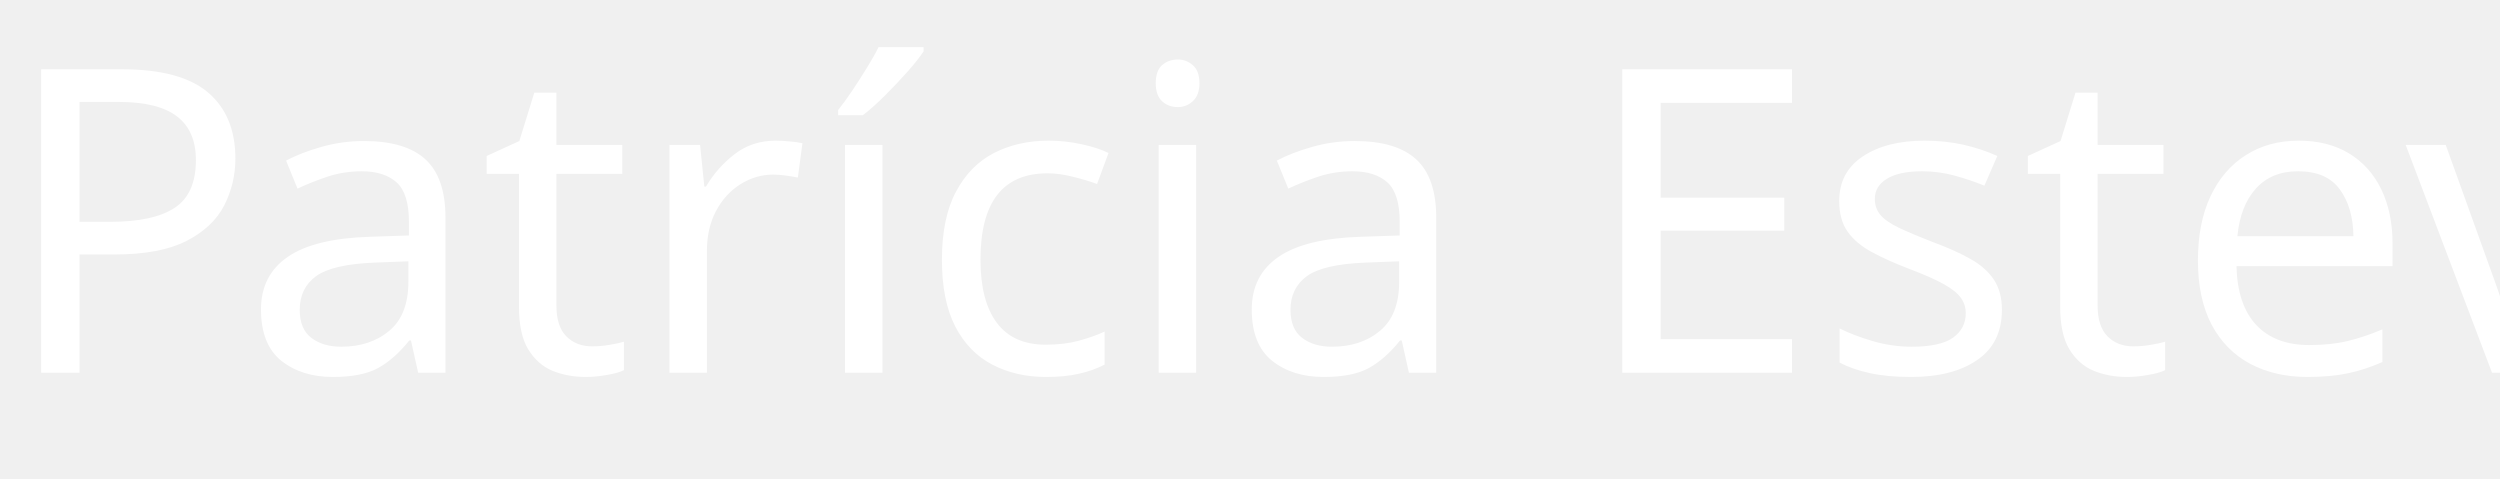
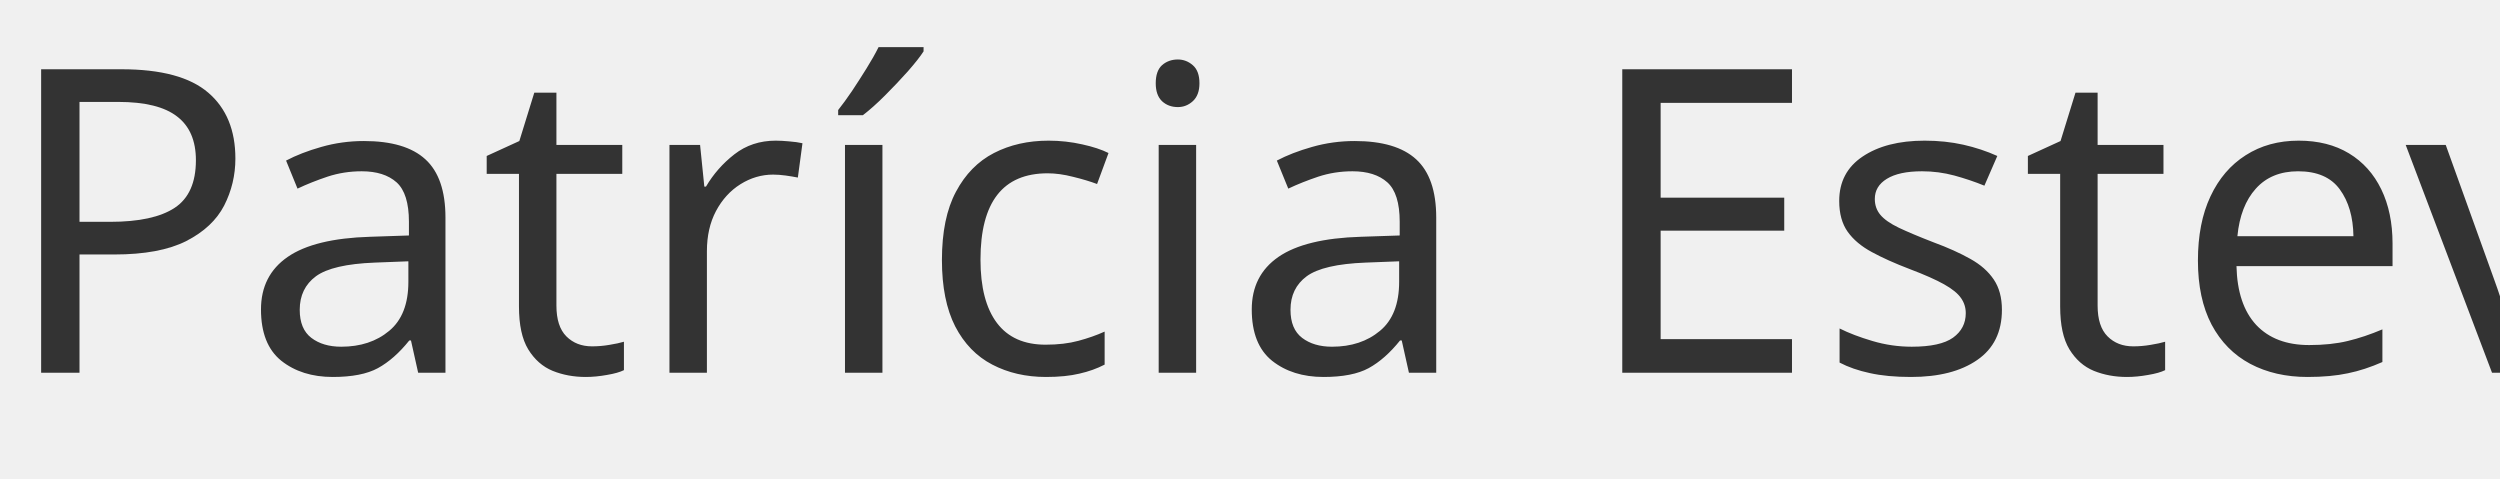
<svg xmlns="http://www.w3.org/2000/svg" viewBox="0 0 211.75 40.57">
  <defs>
-     <style>.cls-1{font-size:36px;fill:#fff;font-family:LobsterTwo, Lobster Two;}.cls-2{letter-spacing:-0.03em;}</style>
+     <style>.cls-1{font-size:36px;fill:#333;font-family:LobsterTwo, Lobster Two;}.cls-2{letter-spacing:-0.03em;}</style>
  </defs>
  <g id="Layer_2" data-name="Layer 2">
    <g id="Layer_1-2" data-name="Layer 1">
      <text class="cls-1" transform="translate(0 31.57)">
        <tspan class="cls-2">P</tspan>
        <tspan x="20.45" y="0">atrícia Estevão</tspan>
      </text>
    </g>
  </g>
</svg>
